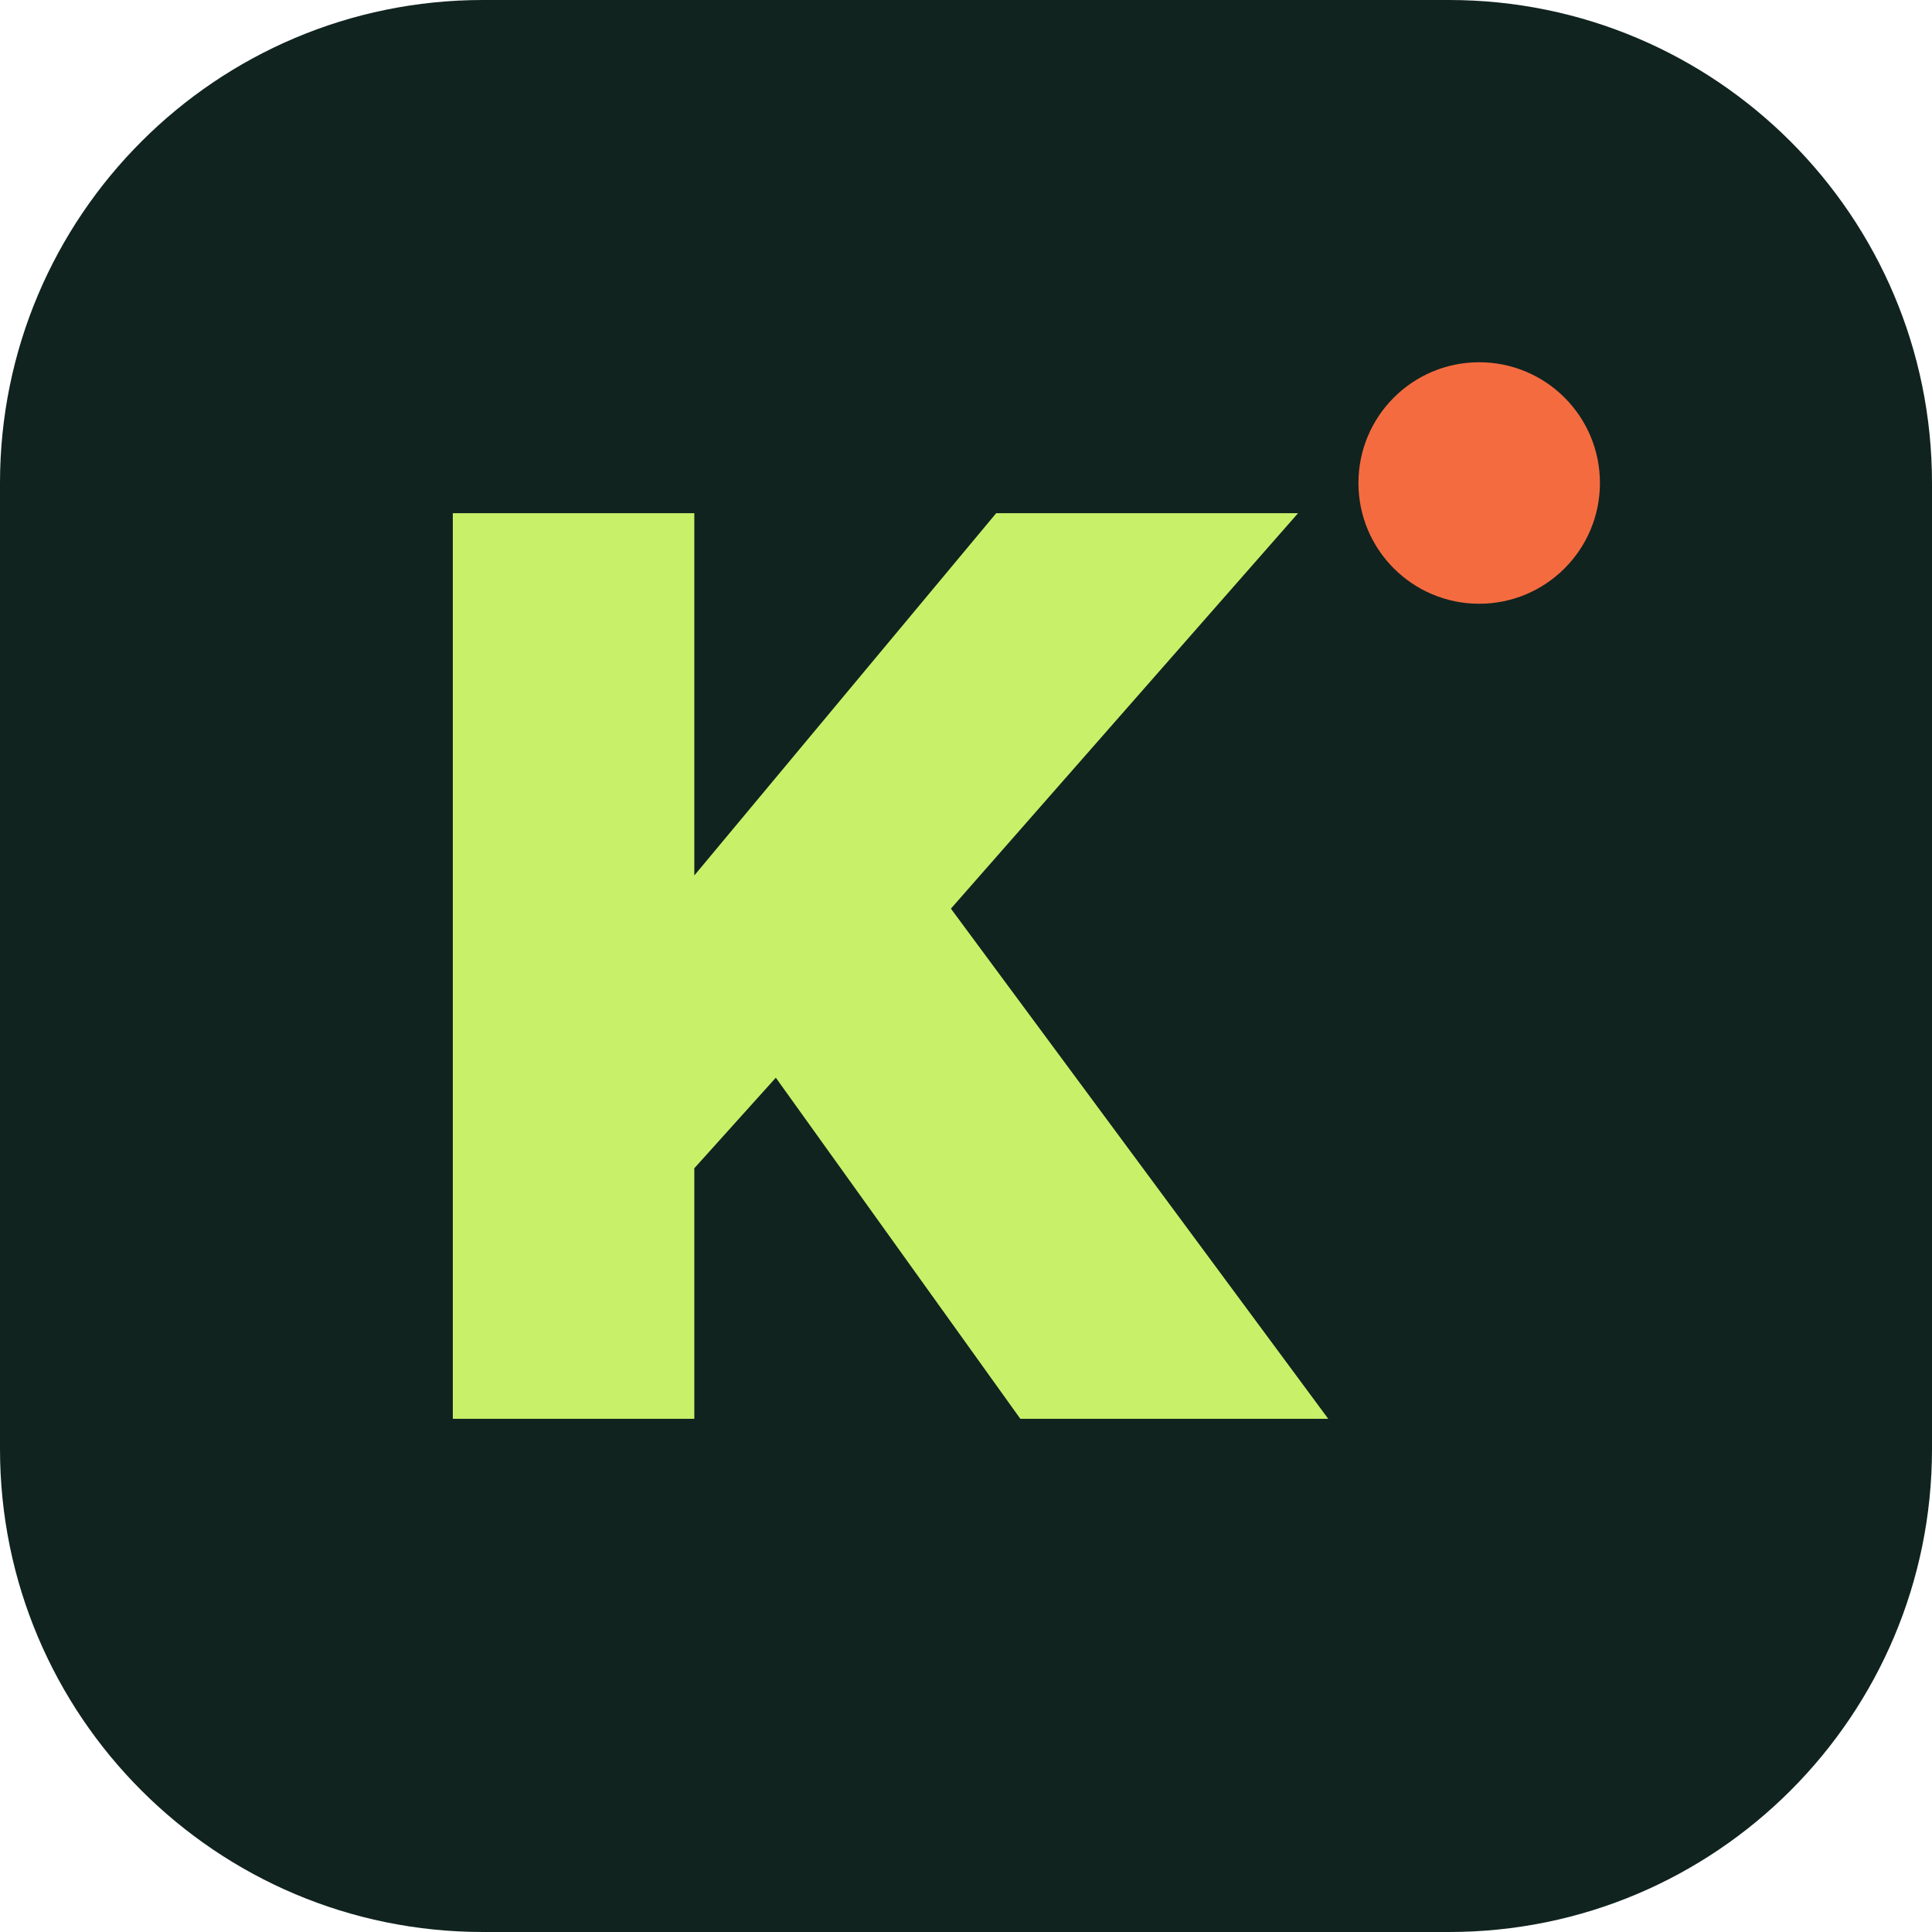
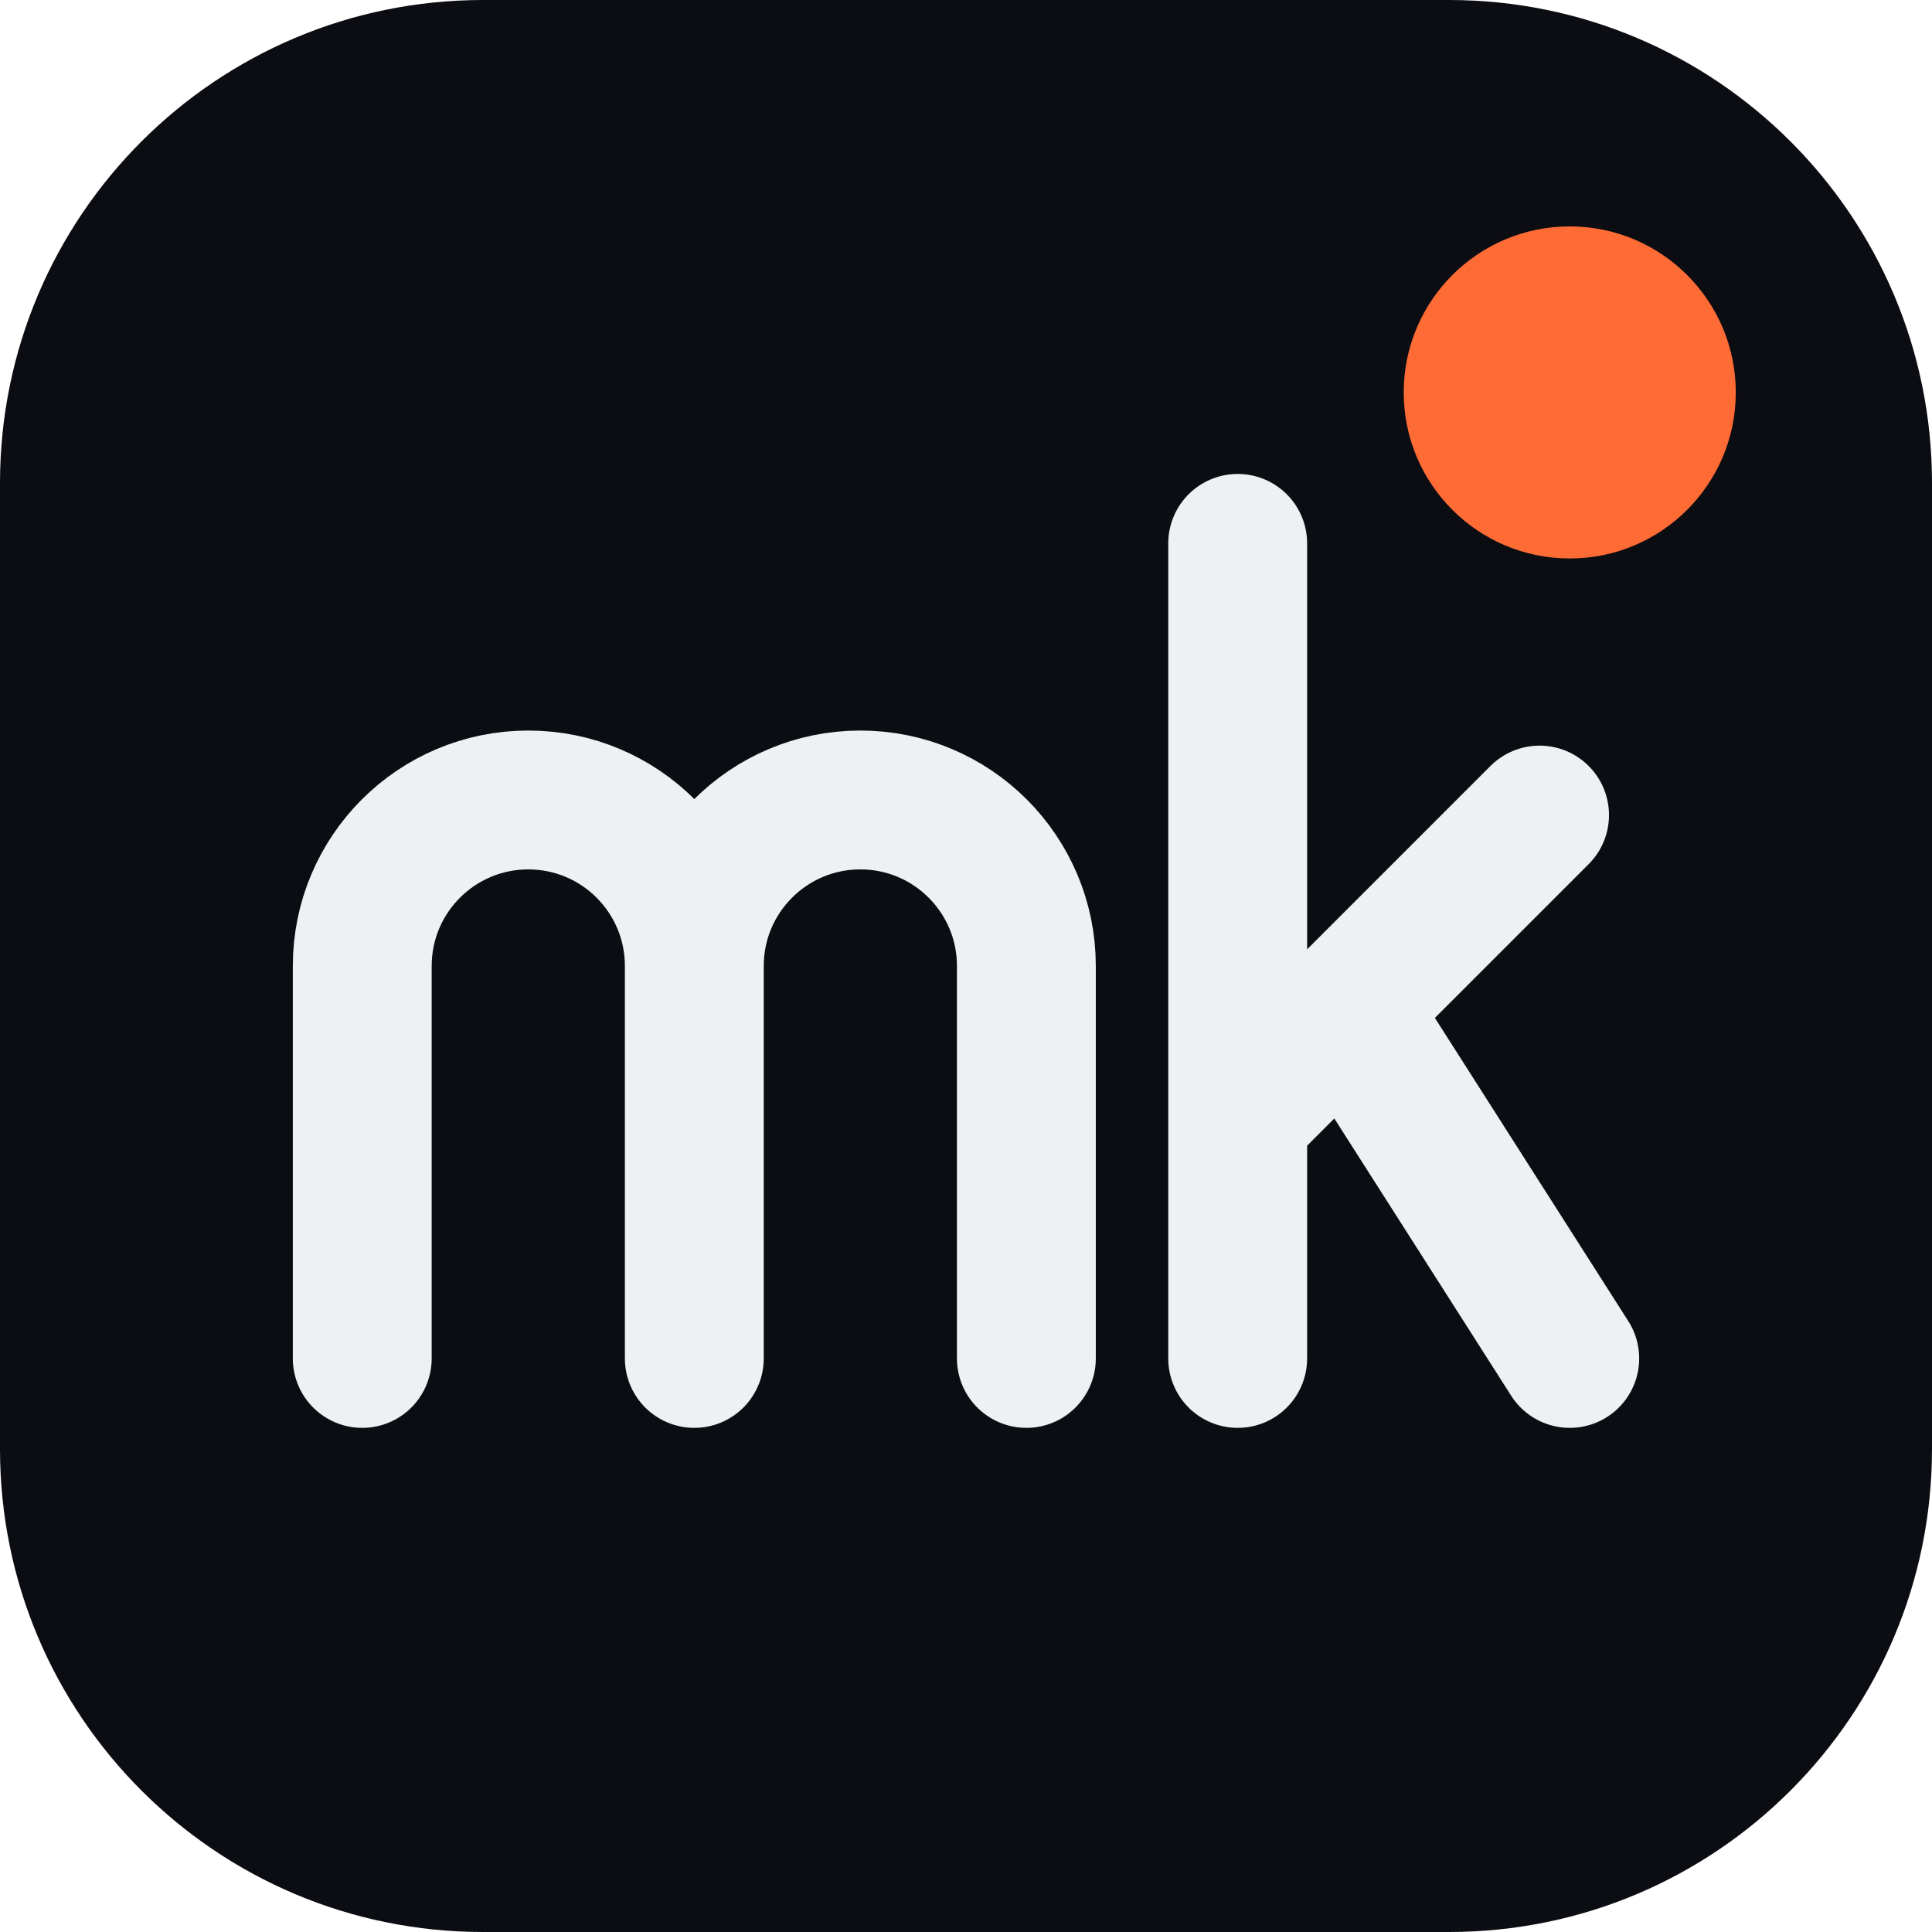
<svg xmlns="http://www.w3.org/2000/svg" viewBox="0 0 64 64">
-   <rect width="64" height="64" rx="16" fill="#10231f" />
-   <path fill="#c8f169" d="M15 17h8v12l10-12h10L31.5 30.1 44 47H33.8l-8.1-11.3-2.7 3V47h-8V17Z" />
-   <circle cx="49" cy="16" r="4" fill="#f56b40" />
+   <rect width="64" height="64" rx="16" fill="#0b0d12" />
+   <g fill="none" stroke="#eef0f4" stroke-width="4.6" stroke-linecap="round" stroke-linejoin="round">
+     <path d="M12 45V32a5.5 5.5 0 0 1 11 0v13M23 32a5.5 5.5 0 0 1 11 0v13" />
+     <path d="M41 18v27M41 37l10-10M44.6 33.4 52 45" />
+   </g>
+   <circle cx="52" cy="13" r="5.5" fill="#ff6b35" />
</svg>
